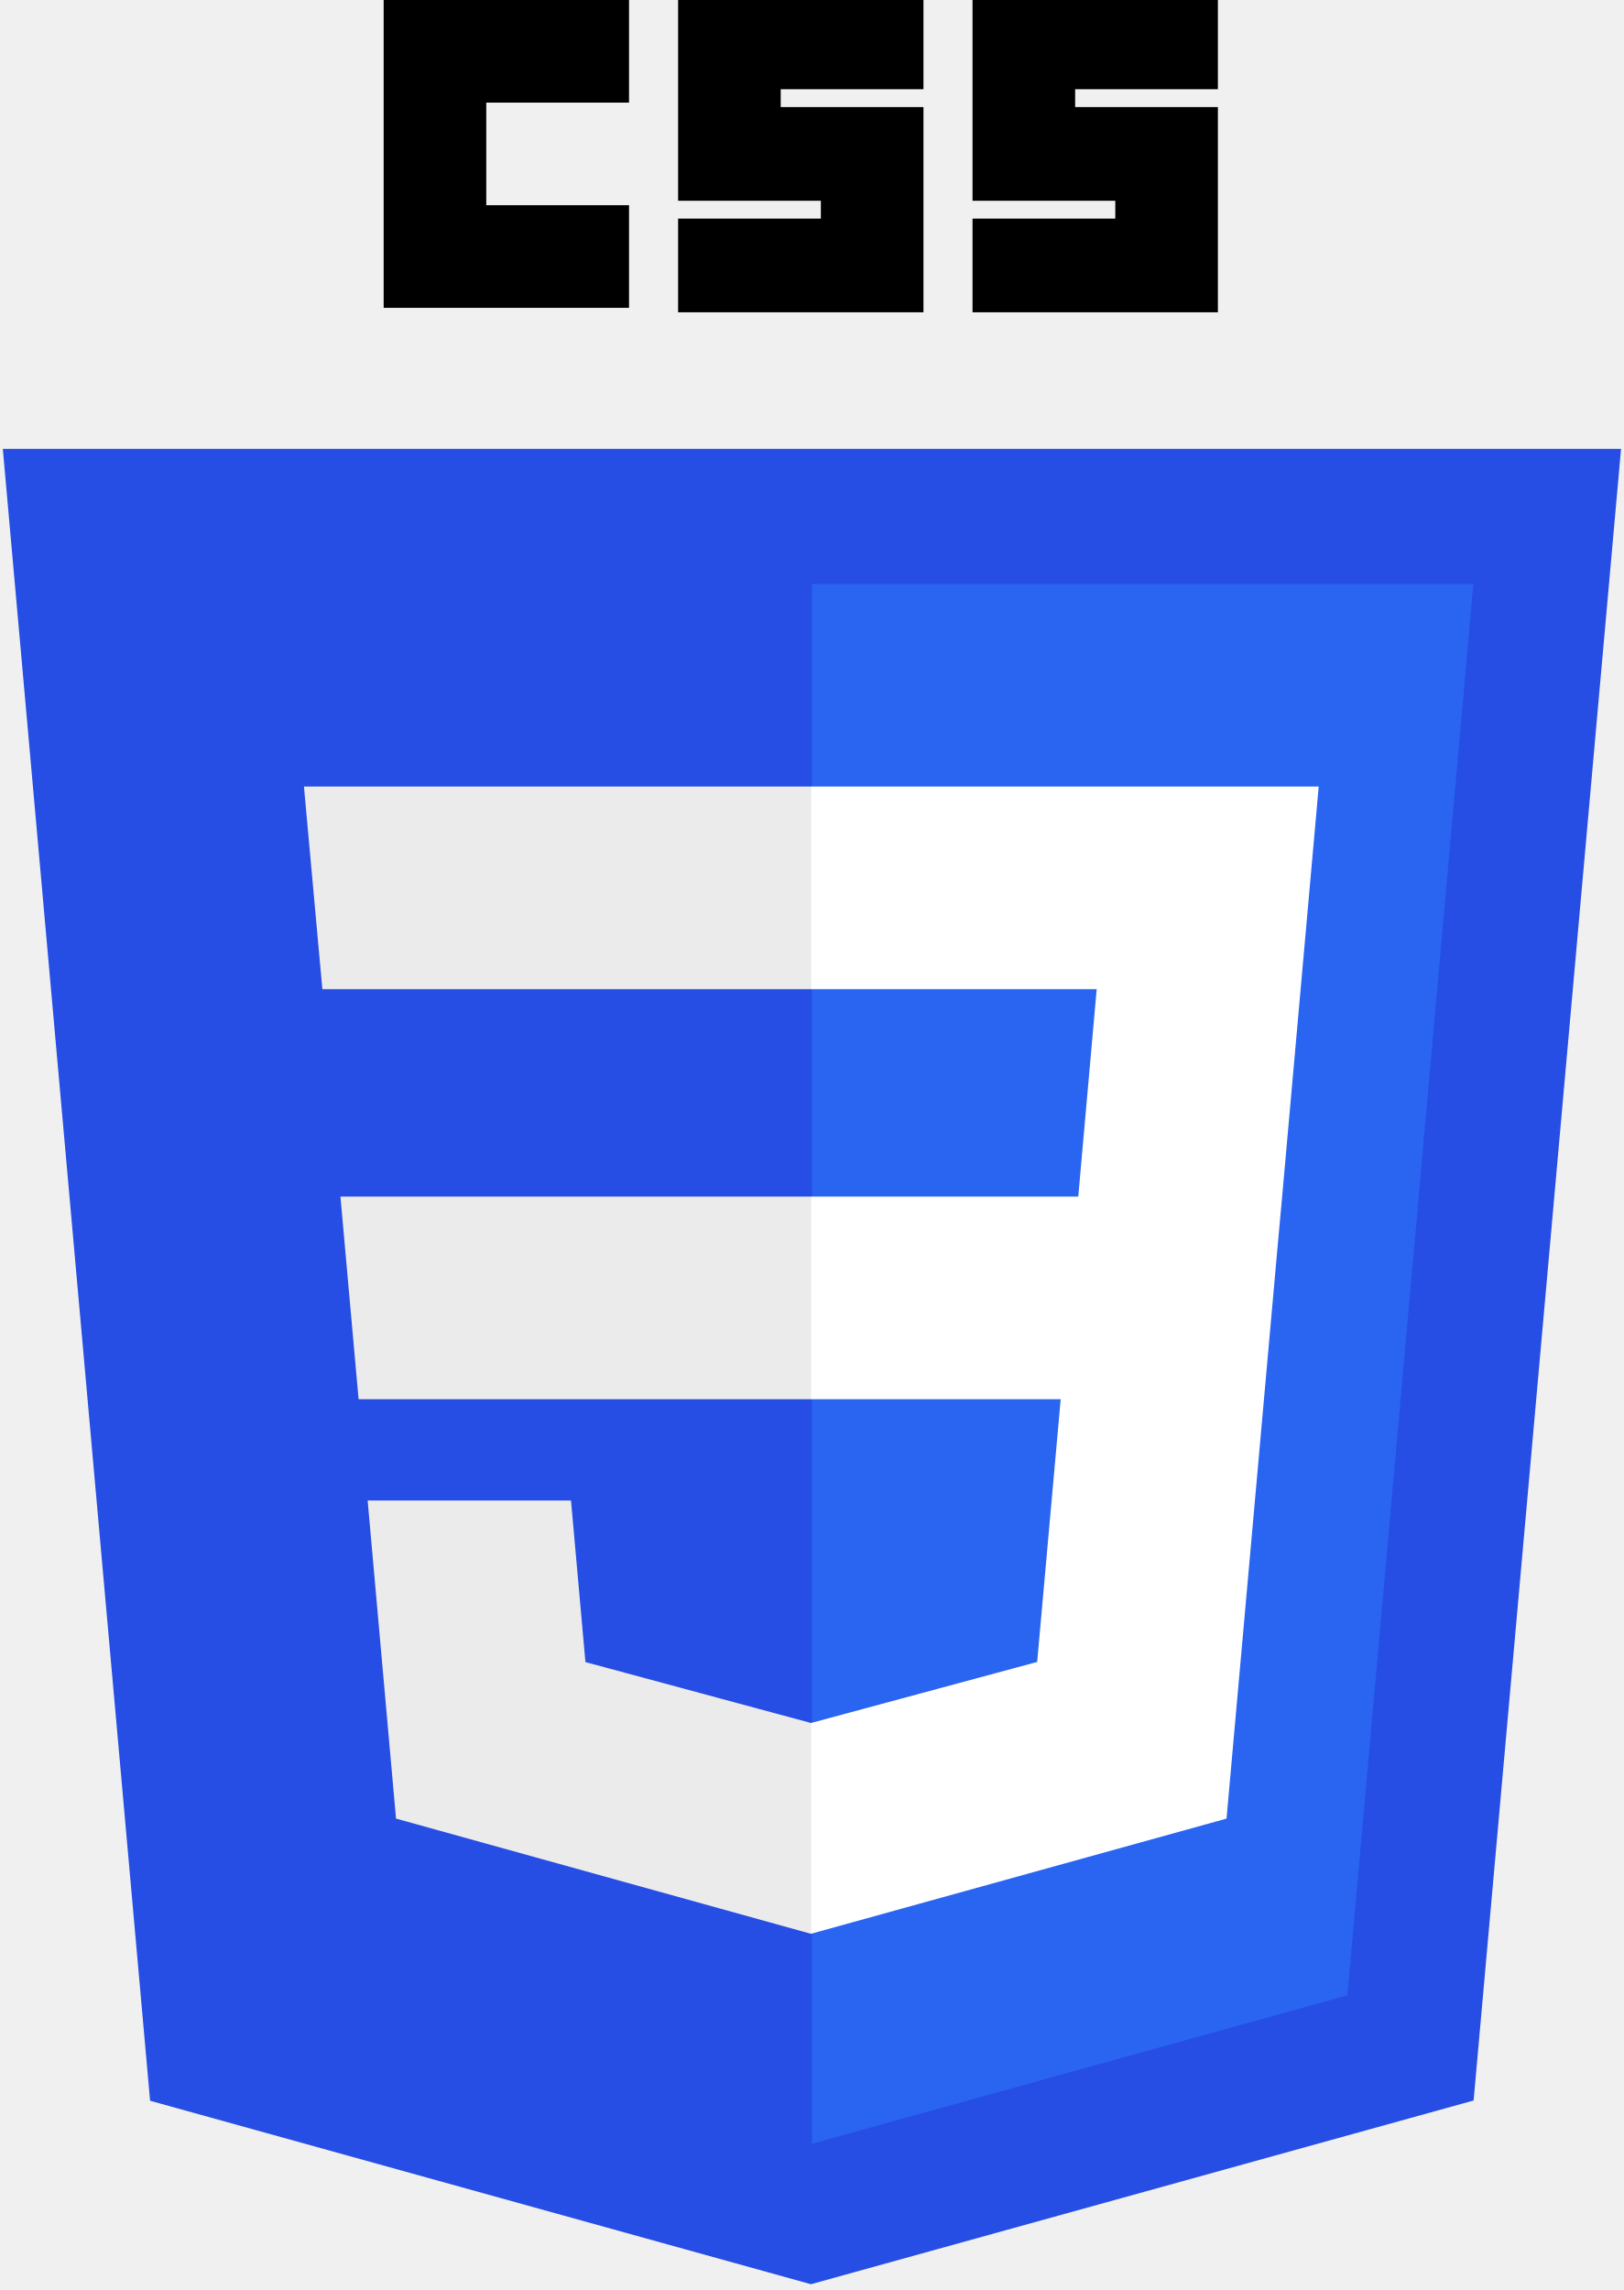
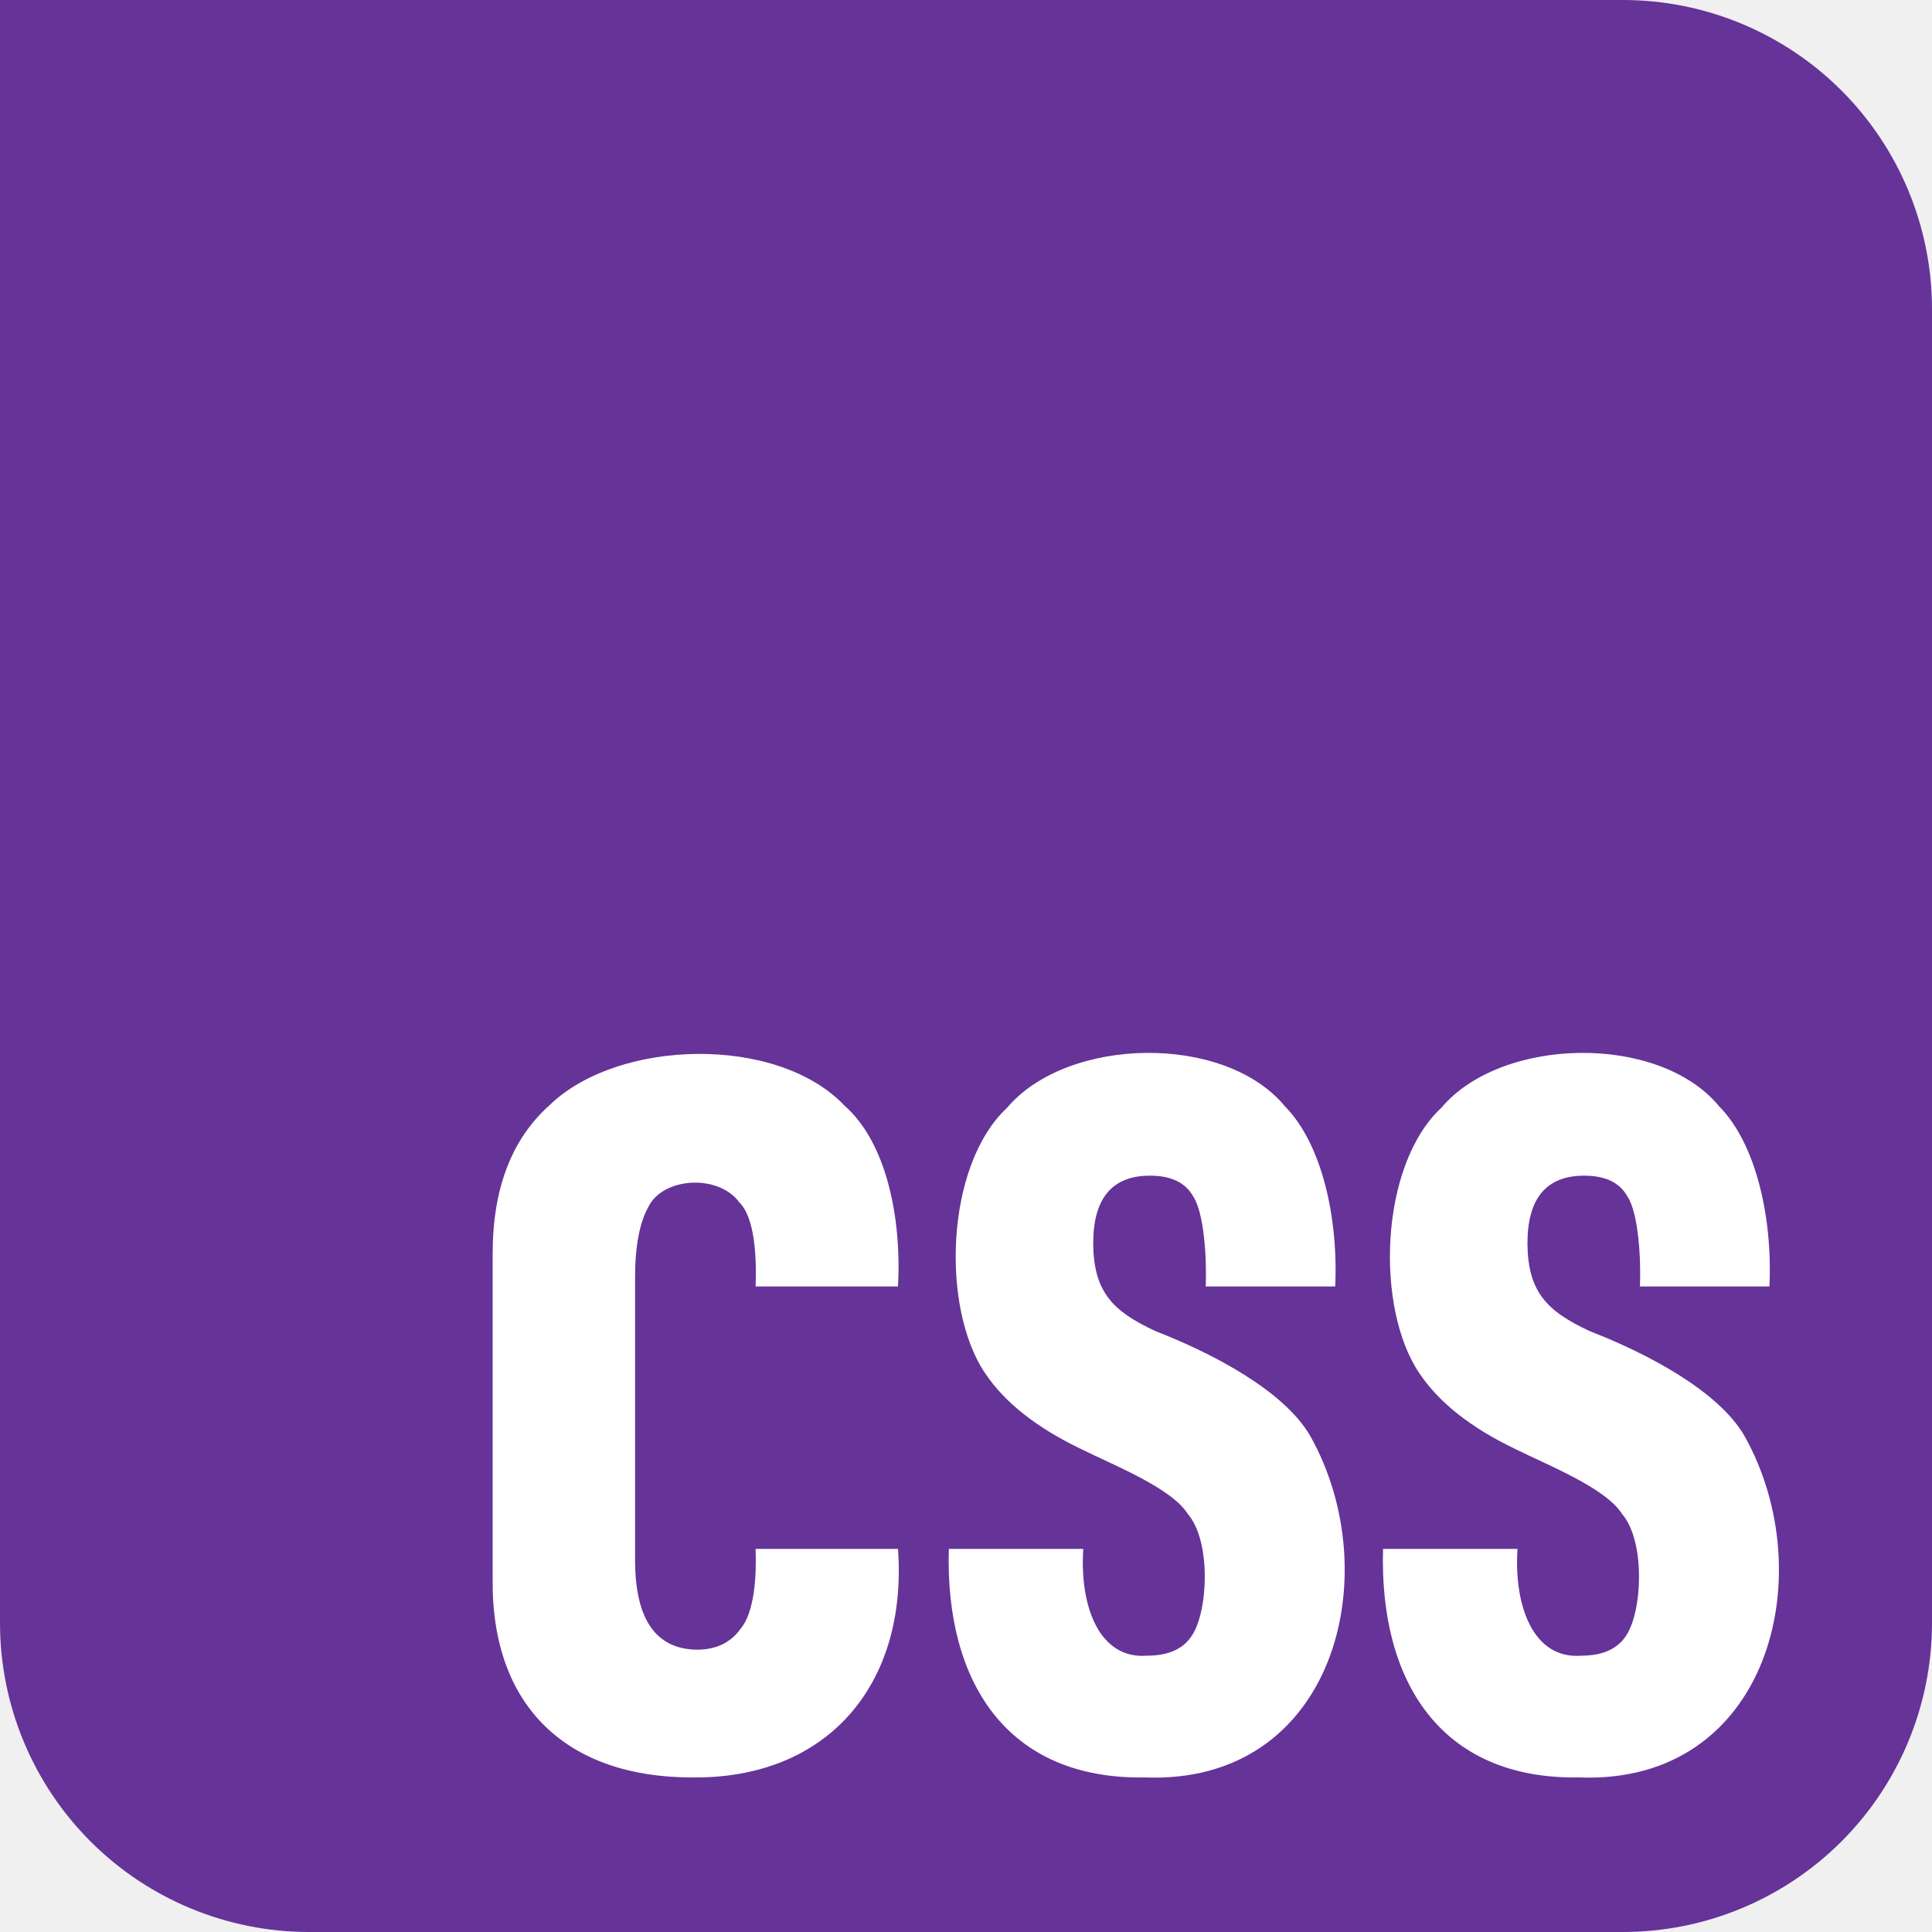
- <svg xmlns="http://www.w3.org/2000/svg" width="256px" height="361px" viewBox="0 0 256 361" version="1.1" preserveAspectRatio="xMidYMid">
-   <g>
-     <path d="M127.844,360.088 L23.662,331.166 L0.445,70.766 L255.555,70.766 L232.314,331.125 L127.844,360.088 L127.844,360.088 Z" fill="#264DE4" />
-     <path d="M212.417,314.547 L232.278,92.057 L128,92.057 L128,337.95 L212.417,314.547 L212.417,314.547 Z" fill="#2965F1" />
-     <path d="M53.669,188.636 L56.531,220.573 L128,220.573 L128,188.636 L53.669,188.636 L53.669,188.636 Z" fill="#EBEBEB" />
-     <path d="M47.917,123.995 L50.82,155.932 L128,155.932 L128,123.995 L47.917,123.995 L47.917,123.995 Z" fill="#EBEBEB" />
-     <path d="M128,271.58 L127.86,271.617 L92.292,262.013 L90.018,236.542 L57.958,236.542 L62.432,286.688 L127.853,304.849 L128,304.808 L128,271.58 L128,271.58 Z" fill="#EBEBEB" />
-     <path d="M60.484,0 L99.165,0 L99.165,16.176 L76.659,16.176 L76.659,32.352 L99.165,32.352 L99.165,48.527 L60.484,48.527 L60.484,0 L60.484,0 Z" class="white-on-dark" fill="#000000" />
-     <path d="M106.901,0 L145.582,0 L145.582,14.066 L123.077,14.066 L123.077,16.879 L145.582,16.879 L145.582,49.231 L106.901,49.231 L106.901,34.462 L129.407,34.462 L129.407,31.648 L106.901,31.648 L106.901,0 L106.901,0 Z" class="white-on-dark" fill="#000000" />
-     <path d="M153.319,0 L192,0 L192,14.066 L169.495,14.066 L169.495,16.879 L192,16.879 L192,49.231 L153.319,49.231 L153.319,34.462 L175.824,34.462 L175.824,31.648 L153.319,31.648 L153.319,0 L153.319,0 Z" class="white-on-dark" fill="#000000" />
-     <path d="M202.127,188.636 L207.892,123.995 L127.89,123.995 L127.89,155.932 L172.892,155.932 L169.986,188.636 L127.89,188.636 L127.89,220.573 L167.217,220.573 L163.509,261.993 L127.89,271.607 L127.89,304.833 L193.362,286.688 L193.843,281.292 L201.348,197.212 L202.127,188.636 L202.127,188.636 Z" fill="#FFFFFF" />
+ <svg xmlns="http://www.w3.org/2000/svg" width="336" height="336" viewBox="0 0 336 336" fill="none">
+   <g clip-path="url(#clip0_2038_848)">
+     <path d="M0 0H282.24C296.498 0 310.172 5.664 320.254 15.746C330.336 25.828 336 39.502 336 53.76V282.24C336 296.498 330.336 310.172 320.254 320.254C310.172 330.336 296.498 336 282.24 336H53.76C39.502 336 25.828 330.336 15.746 320.254C5.664 310.172 0 296.498 0 282.24L0 0Z" fill="#663399" />
+     <path d="M120.322 309.12C98.74 309.1 85.425 296.947 85.68 274.583V218.004C85.68 206.667 89 198.045 95.639 192.145C107.564 180.657 135.23 179.958 146.909 192.32C154.106 198.667 156.821 211.633 156.176 223.732H131.406C131.594 218.978 131.342 211.777 128.547 209.066C124.915 204.15 115.322 204.728 112.785 209.845C111.226 212.621 110.447 216.73 110.447 222.167V271.283C110.447 281.581 114.025 286.789 121.185 286.904C124.532 286.904 127.075 285.687 128.806 283.258C131.221 280.375 131.598 273.991 131.403 269.375H156.173C157.866 292.918 143.969 309.412 120.318 309.12H120.322ZM198.959 309.12C175.046 309.449 164.348 292.434 165.01 269.375H188.392C187.743 279.428 191.197 288.584 199.476 287.945C203.169 287.945 205.77 286.789 207.272 284.474C210.128 280.244 210.662 268.027 206.58 263.3C203.727 258.747 193.465 254.728 188.046 252.02C180.308 248.317 174.737 243.923 171.33 238.829C163.645 227.526 164.358 202.716 175.14 192.662C185.616 180.257 212.977 179.686 223.464 192.404C229.932 198.959 232.757 211.858 232.21 223.729H209.691C209.882 218.85 209.422 210.978 207.527 208.108C206.2 205.679 203.687 204.463 199.994 204.463C193.412 204.463 190.122 208.397 190.122 216.263C190.193 224.616 193.449 228.043 201.036 231.534C210.86 235.351 223.353 241.87 227.882 249.759C241.389 273.796 232.122 310.514 198.956 309.113L198.959 309.12ZM274.478 309.12C250.565 309.449 239.867 292.434 240.529 269.375H263.911C263.263 279.428 266.717 288.584 274.996 287.945C278.688 287.945 281.289 286.789 282.791 284.474C285.647 280.244 286.181 268.027 282.099 263.3C279.246 258.747 268.985 254.728 263.565 252.02C255.827 248.317 250.256 243.923 246.849 238.829C239.165 227.526 239.877 202.716 250.659 192.662C261.136 180.257 288.496 179.686 298.983 192.404C305.451 198.959 308.277 211.858 307.729 223.729H285.21C285.402 218.85 284.941 210.978 283.046 208.108C281.719 205.679 279.206 204.463 275.513 204.463C268.931 204.463 265.642 208.397 265.642 216.263C265.712 224.616 268.968 228.043 276.555 231.534C286.38 235.351 298.872 241.87 303.401 249.759C316.908 273.796 307.642 310.514 274.475 309.113L274.478 309.12Z" fill="white" />
  </g>
+   <defs>
+     <clipPath id="clip0_2038_848">
+       <rect width="336" height="336" fill="white" />
+     </clipPath>
+   </defs>
</svg>
